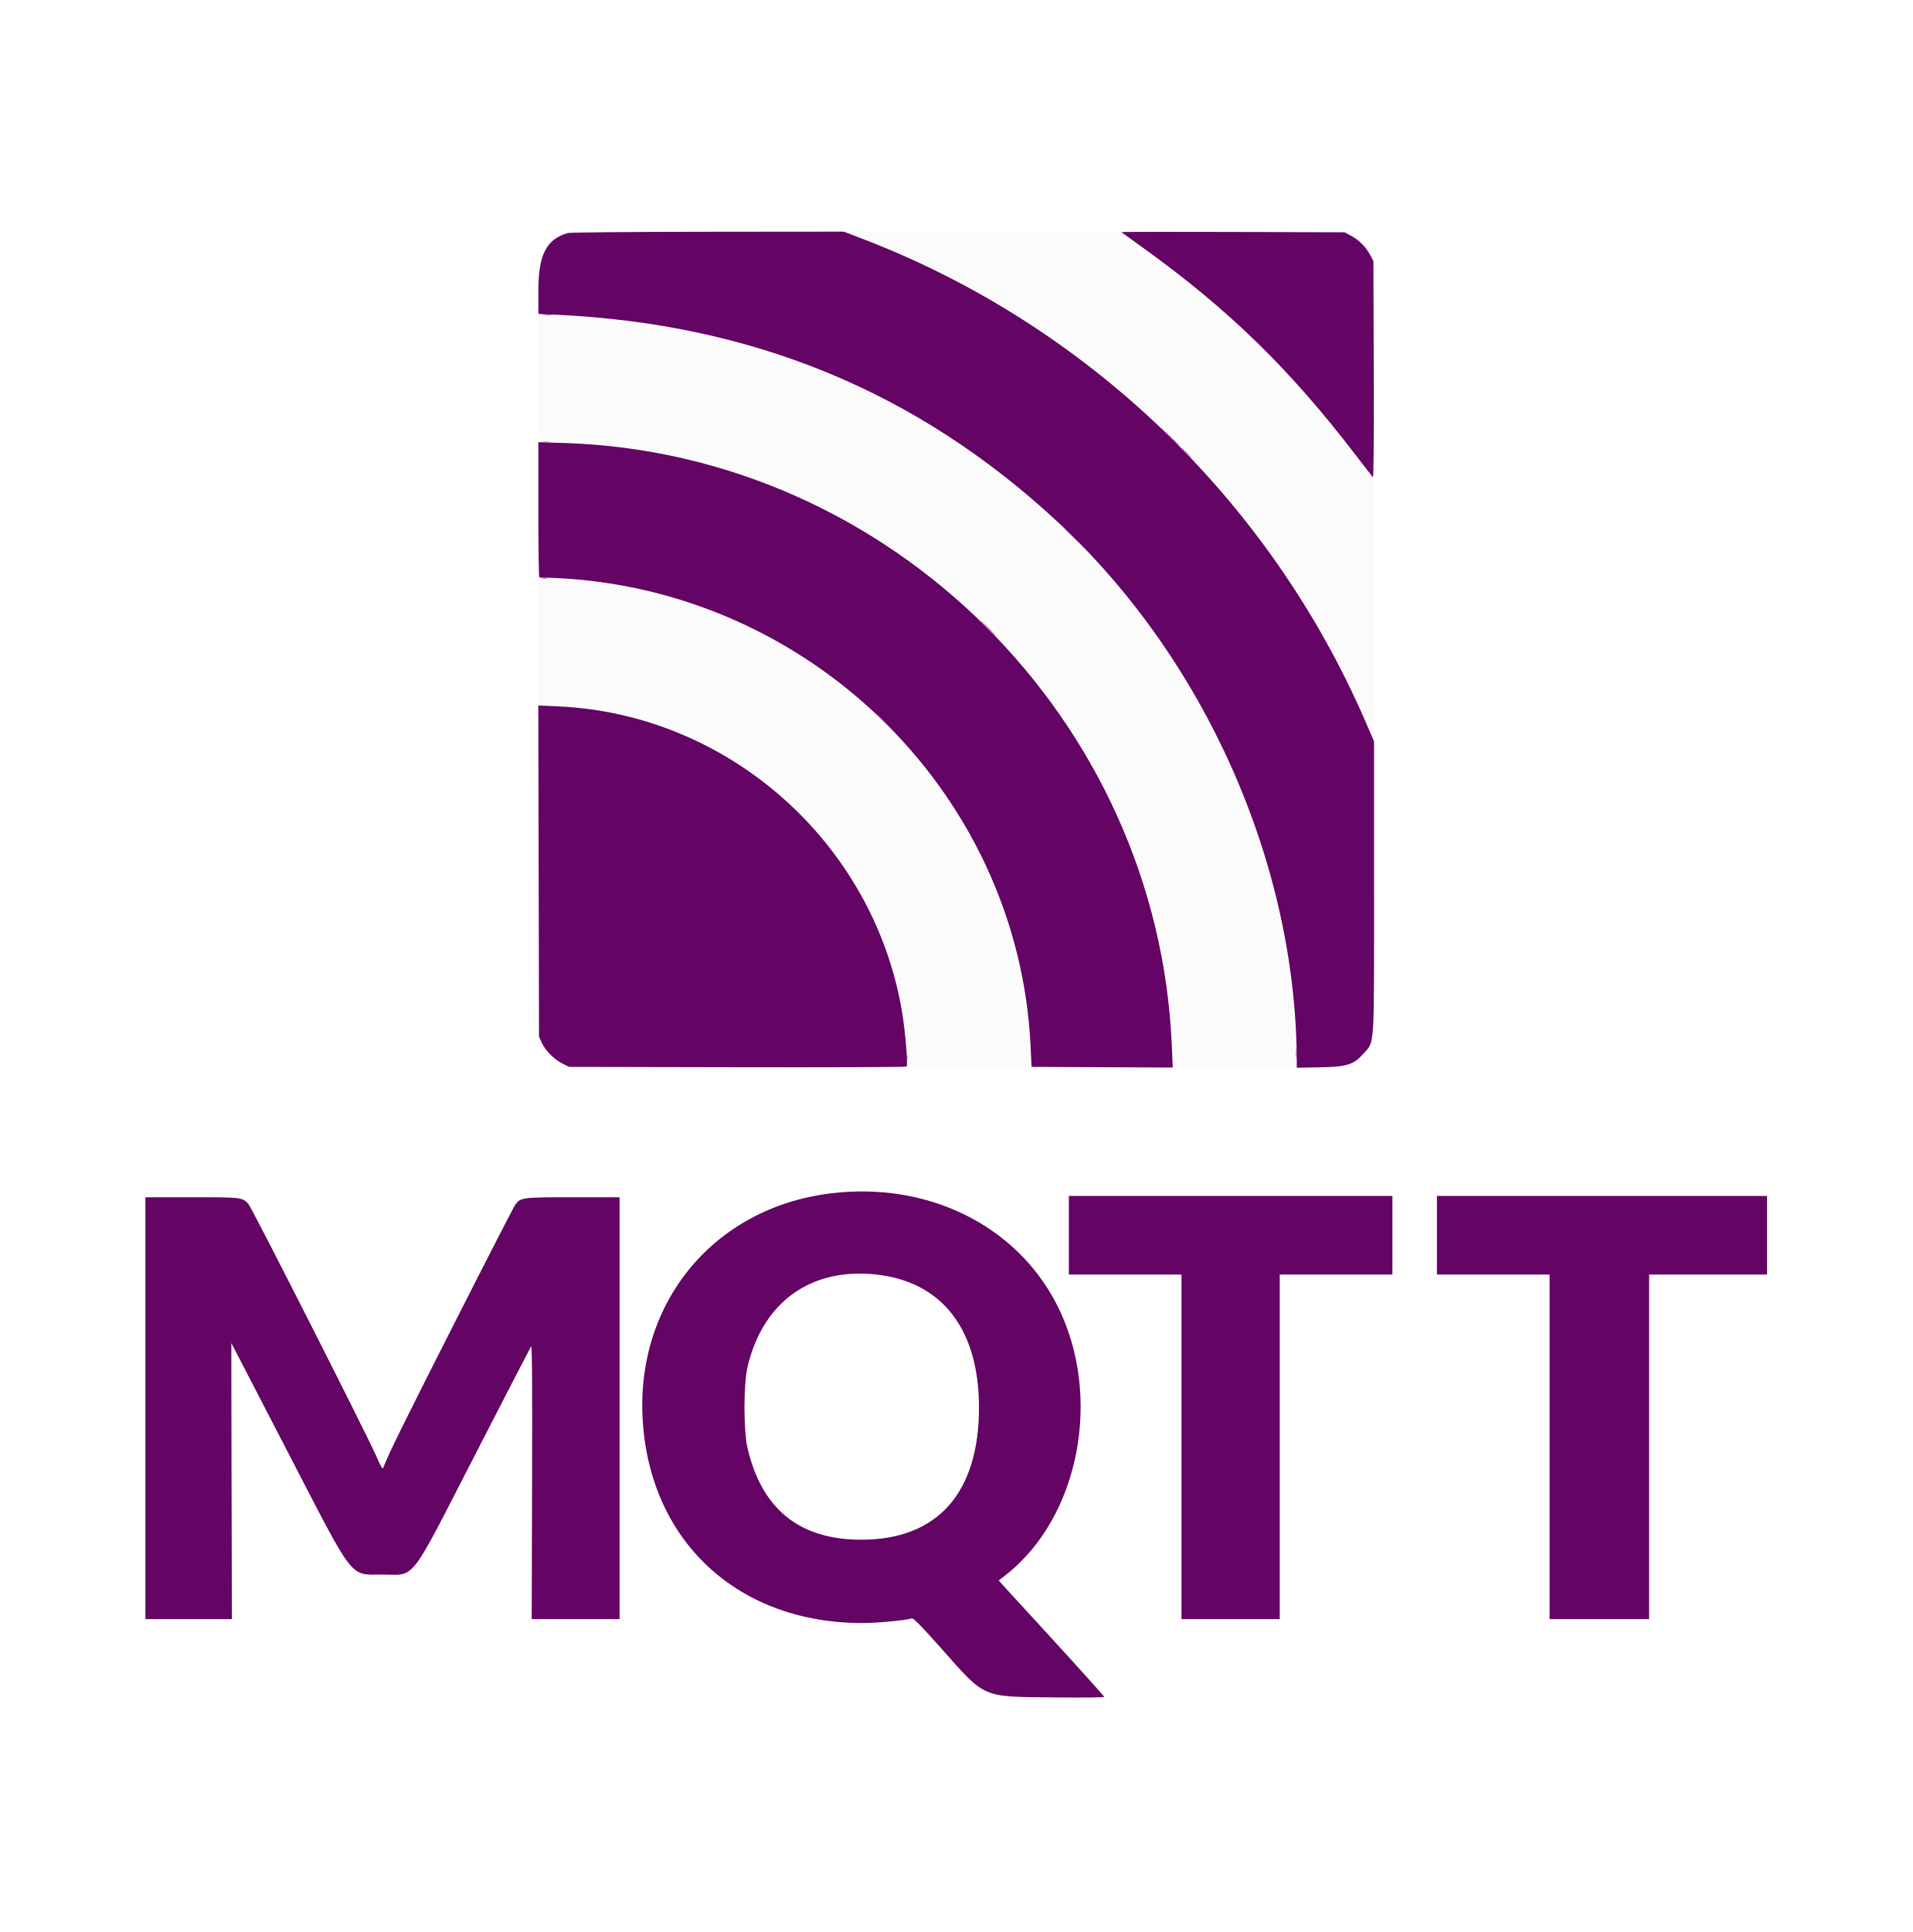
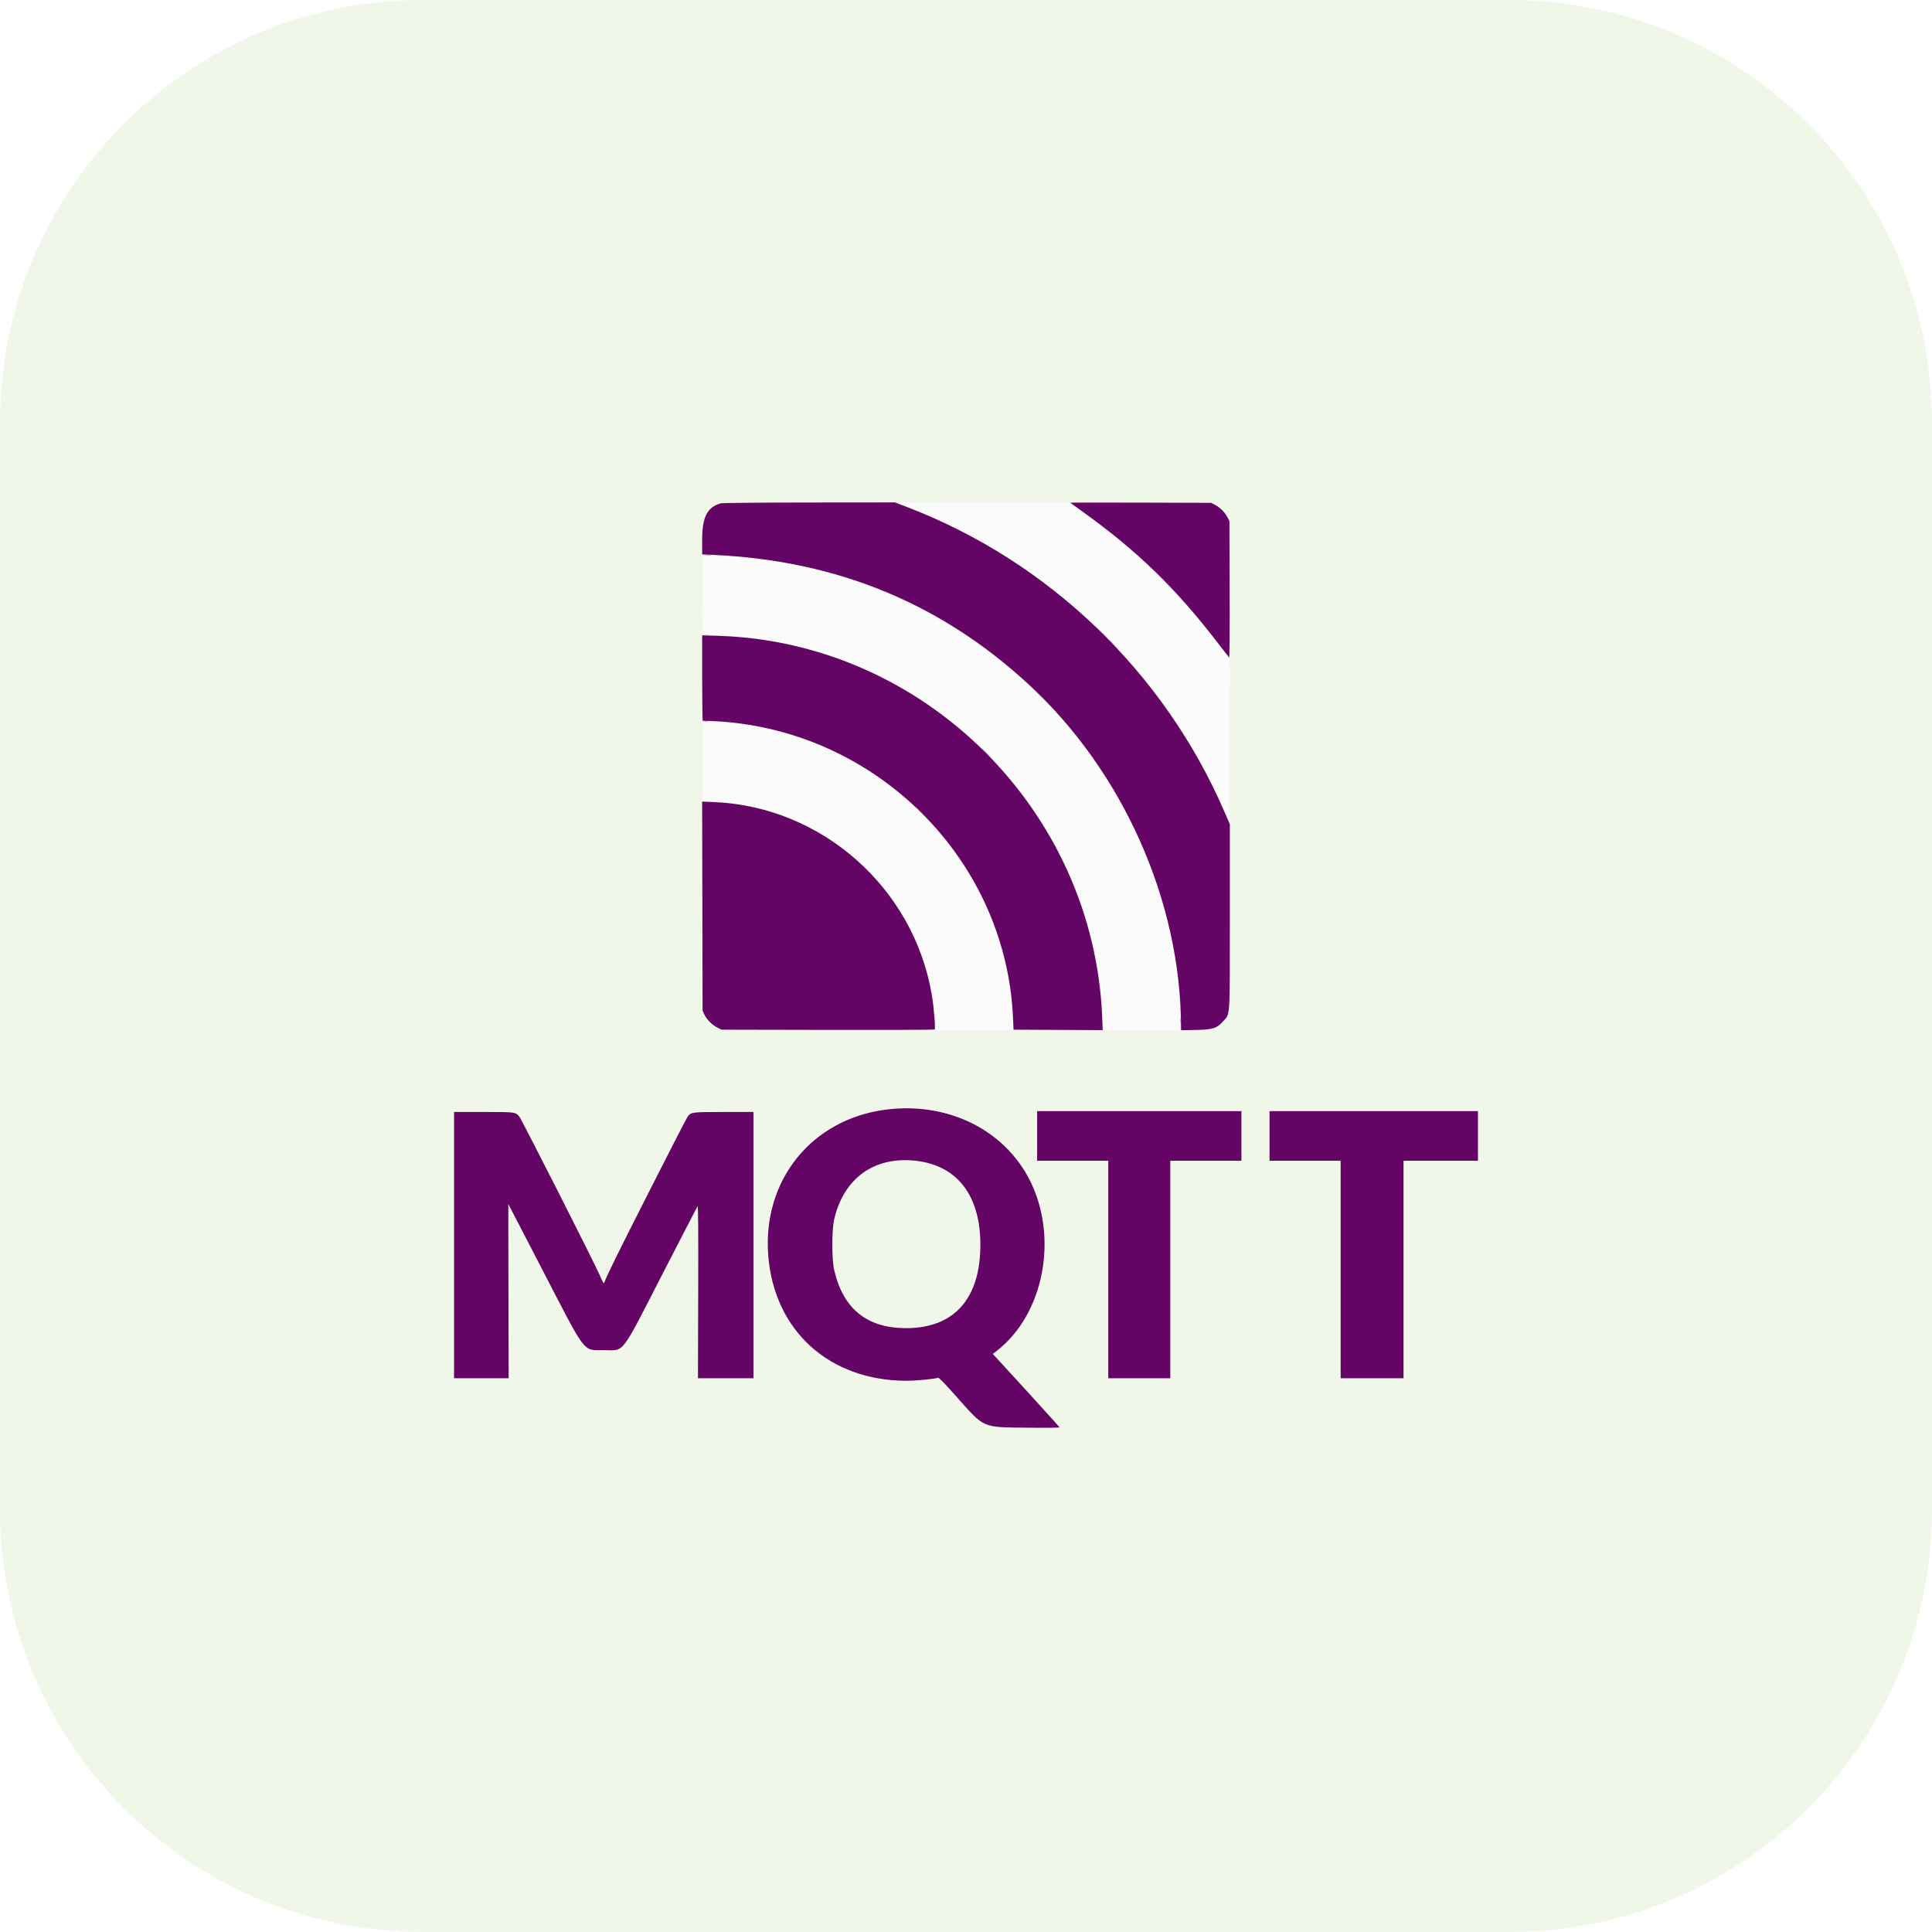
- <svg xmlns="http://www.w3.org/2000/svg" id="svg" version="1.1" width="74" height="74.74" viewBox="0, 0, 400,342.74">
-   <g id="svgg">
-     <path id="path0" d="M177.283 17.913 C 177.346 17.970,179.062 18.667,181.096 19.461 C 227.947 37.751,266.483 74.896,285.771 120.361 L 287.260 123.872 287.330 96.825 L 287.400 69.777 285.020 66.601 C 270.983 47.863,256.898 34.029,238.400 20.811 L 234.198 17.808 205.684 17.808 C 190.001 17.808,177.220 17.855,177.283 17.913 M112.603 48.451 C 112.603 60.832,112.632 61.644,113.082 61.648 C 166.516 62.063,214.095 93.705,235.090 142.791 C 241.143 156.942,245.189 175.693,245.203 189.658 L 245.205 192.603 258.216 192.603 L 271.226 192.603 271.098 190.616 C 271.028 189.524,270.905 186.990,270.826 184.985 C 267.660 105.154,199.067 37.964,118.151 35.432 L 112.603 35.258 112.603 48.451 M112.603 103.498 L 112.603 116.669 114.315 116.817 C 115.257 116.899,117.260 117.036,118.767 117.122 C 156.381 119.273,187.340 150.853,189.742 189.521 L 189.934 192.603 202.775 192.603 L 215.616 192.603 215.616 190.837 C 215.616 182.588,213.457 170.495,210.280 160.959 C 196.924 120.861,158.828 92.107,116.918 90.493 L 112.603 90.326 112.603 103.498 " stroke="none" fill="#fbfbfb" fill-rule="evenodd" />
-     <path id="path1" d="M118.730 18.107 C 114.262 19.401,112.603 22.666,112.603 30.159 L 112.603 35.012 116.370 35.187 C 157.377 37.082,191.787 51.262,220.997 78.303 C 252.017 107.020,271.105 149.965,271.229 191.324 L 271.233 192.647 276.096 192.556 C 281.750 192.451,283.135 192.013,285.187 189.682 C 287.555 186.992,287.397 189.473,287.397 154.933 L 287.397 124.407 285.583 120.217 C 265.551 73.955,227.409 37.342,180.503 19.349 L 176.485 17.808 148.037 17.833 C 131.874 17.847,119.218 17.965,118.730 18.107 M234.537 17.909 C 234.603 17.971,236.507 19.347,238.767 20.967 C 256.789 33.881,269.700 46.439,283.547 64.521 C 285.393 66.932,287.018 69.024,287.157 69.171 C 287.311 69.333,287.381 60.601,287.335 46.705 L 287.260 23.973 286.615 22.740 C 285.735 21.060,284.245 19.550,282.603 18.675 L 281.233 17.945 257.825 17.871 C 244.951 17.830,234.471 17.847,234.537 17.909 M112.603 75.985 C 112.603 83.769,112.695 90.138,112.808 90.140 C 167.656 90.847,213.135 134.345,215.571 188.427 L 215.753 192.466 230.522 192.537 L 245.290 192.608 245.104 188.153 C 242.261 119.808,186.179 64.141,118.014 62.003 L 112.603 61.833 112.603 75.985 M112.667 151.533 L 112.740 186.164 113.334 187.451 C 114.093 189.094,115.920 190.920,117.671 191.787 L 119.041 192.466 154.229 192.538 C 173.582 192.578,189.505 192.517,189.614 192.401 C 189.947 192.048,189.349 184.902,188.641 180.762 C 182.595 145.434,152.277 118.617,116.640 117.076 L 112.594 116.901 112.667 151.533 M173.699 218.920 C 148.945 221.976,132.489 242.311,134.497 267.358 C 136.494 292.264,154.782 308.767,180.386 308.767 C 183.365 308.767,189.397 308.197,190.724 307.791 C 191.046 307.692,192.753 309.429,196.718 313.895 C 206.268 324.648,205.116 324.142,220.479 324.315 C 226.243 324.380,230.959 324.330,230.959 324.203 C 230.959 324.076,225.991 318.550,219.919 311.923 L 208.879 299.873 210.262 298.798 C 225.843 286.685,230.720 261.134,221.063 242.210 C 212.561 225.550,193.983 216.415,173.699 218.920 M223.562 227.671 L 223.562 235.890 235.342 235.890 L 247.123 235.890 247.123 271.918 L 247.123 307.945 257.397 307.945 L 267.671 307.945 267.671 271.918 L 267.671 235.890 279.452 235.890 L 291.233 235.890 291.233 227.671 L 291.233 219.452 257.397 219.452 L 223.562 219.452 223.562 227.671 M300.548 227.671 L 300.548 235.890 312.329 235.890 L 324.110 235.890 324.110 271.918 L 324.110 307.945 334.521 307.945 L 344.932 307.945 344.932 271.918 L 344.932 235.890 357.260 235.890 L 369.589 235.890 369.589 227.671 L 369.589 219.452 335.068 219.452 L 300.548 219.452 300.548 227.671 M30.411 263.836 L 30.411 307.945 39.457 307.945 L 48.503 307.945 48.430 279.064 C 48.389 263.179,48.374 250.203,48.395 250.228 C 48.416 250.253,53.695 260.445,60.126 272.877 C 74.314 300.305,73.019 298.622,79.940 298.627 C 87.091 298.633,85.268 301.005,99.728 272.877 C 105.808 261.048,110.916 251.171,111.077 250.927 C 111.286 250.612,111.346 258.744,111.288 279.215 L 111.207 307.945 120.398 307.945 L 129.589 307.945 129.589 263.836 L 129.589 219.726 119.836 219.726 C 109.198 219.726,108.896 219.766,107.761 221.312 C 107.461 221.720,101.651 233.028,94.849 246.440 C 84.158 267.521,81.105 273.730,80.171 276.286 C 80.022 276.693,79.673 276.116,78.681 273.820 C 76.847 269.573,52.673 221.915,51.960 221.138 C 50.674 219.738,50.574 219.726,40.151 219.726 L 30.411 219.726 30.411 263.836 M183.425 235.903 C 197.129 237.472,204.764 247.417,204.764 263.699 C 204.764 281.579,196.057 291.351,180.137 291.339 C 167.238 291.329,159.356 284.989,156.357 272.208 C 155.501 268.562,155.501 258.835,156.357 255.189 C 159.554 241.565,169.704 234.333,183.425 235.903 " stroke="none" fill="#640464" fill-rule="evenodd" />
-     <path id="path2" d="" stroke="none" fill="#ac74ac" fill-rule="evenodd" />
-     <path id="path3" d="M262.466 40.623 C 262.466 40.665,263.421 41.620,264.589 42.747 L 266.712 44.795 264.664 42.671 C 262.762 40.699,262.466 40.423,262.466 40.623 M243.824 59.795 C 244.496 60.510,245.082 61.096,245.126 61.096 C 245.331 61.096,245.114 60.850,243.904 59.715 L 242.603 58.493 243.824 59.795 M248.082 64.110 C 248.671 64.712,249.214 65.205,249.289 65.205 C 249.365 65.205,248.945 64.712,248.356 64.110 C 247.768 63.507,247.224 63.014,247.149 63.014 C 247.074 63.014,247.494 63.507,248.082 64.110 M222.740 80.075 C 222.740 80.117,223.695 81.072,224.863 82.199 L 226.986 84.247 224.938 82.123 C 223.036 80.151,222.740 79.875,222.740 80.075 M206.575 100.685 C 207.394 101.514,208.125 102.192,208.200 102.192 C 208.276 102.192,207.668 101.514,206.849 100.685 C 206.031 99.856,205.300 99.178,205.224 99.178 C 205.149 99.178,205.757 99.856,206.575 100.685 " stroke="none" fill="#b484b4" fill-rule="evenodd" />
-     <path id="path4" d="M113.630 35.267 C 114.120 35.327,114.921 35.327,115.411 35.267 C 115.901 35.206,115.500 35.156,114.521 35.156 C 113.541 35.156,113.140 35.206,113.630 35.267 M245.205 61.182 C 245.205 61.229,245.606 61.629,246.096 62.072 L 246.986 62.877 246.182 61.986 C 245.432 61.156,245.205 60.970,245.205 61.182 M113.497 61.840 C 113.913 61.903,114.530 61.902,114.867 61.837 C 115.204 61.772,114.863 61.720,114.110 61.722 C 113.356 61.724,113.080 61.777,113.497 61.840 M113.359 90.331 C 113.700 90.396,114.193 90.394,114.455 90.325 C 114.717 90.257,114.438 90.203,113.836 90.206 C 113.233 90.209,113.019 90.265,113.359 90.331 M183.288 118.705 C 183.288 118.747,184.243 119.702,185.411 120.829 L 187.534 122.877 185.486 120.753 C 183.584 118.781,183.288 118.505,183.288 118.705 M271.041 189.589 C 271.041 190.418,271.092 190.757,271.155 190.342 C 271.218 189.928,271.218 189.250,271.155 188.836 C 271.092 188.421,271.041 188.760,271.041 189.589 M189.653 190.411 C 189.653 190.938,189.709 191.154,189.778 190.890 C 189.847 190.627,189.847 190.195,189.778 189.932 C 189.709 189.668,189.653 189.884,189.653 190.411 " stroke="none" fill="#a468a4" fill-rule="evenodd" />
-   </g>
+ <svg xmlns="http://www.w3.org/2000/svg" width="64" height="64" viewBox="0 0 64 64">
+   <rect width="64" height="64" rx="14" fill="#f1f7e8" />
+   <svg x="12" y="12" width="40" height="40" viewBox="0, 0, 400,342.74" preserveAspectRatio="xMidYMid meet">
+     <g id="svgg">
+       <path id="path0" d="M177.283 17.913 C 177.346 17.970,179.062 18.667,181.096 19.461 C 227.947 37.751,266.483 74.896,285.771 120.361 L 287.260 123.872 287.330 96.825 L 287.400 69.777 285.020 66.601 C 270.983 47.863,256.898 34.029,238.400 20.811 L 234.198 17.808 205.684 17.808 C 190.001 17.808,177.220 17.855,177.283 17.913 M112.603 48.451 C 112.603 60.832,112.632 61.644,113.082 61.648 C 166.516 62.063,214.095 93.705,235.090 142.791 C 241.143 156.942,245.189 175.693,245.203 189.658 L 245.205 192.603 258.216 192.603 L 271.226 192.603 271.098 190.616 C 271.028 189.524,270.905 186.990,270.826 184.985 C 267.660 105.154,199.067 37.964,118.151 35.432 L 112.603 35.258 112.603 48.451 M112.603 103.498 L 112.603 116.669 114.315 116.817 C 115.257 116.899,117.260 117.036,118.767 117.122 C 156.381 119.273,187.340 150.853,189.742 189.521 L 189.934 192.603 202.775 192.603 L 215.616 192.603 215.616 190.837 C 215.616 182.588,213.457 170.495,210.280 160.959 C 196.924 120.861,158.828 92.107,116.918 90.493 L 112.603 90.326 112.603 103.498 " stroke="none" fill="#fbfbfb" fill-rule="evenodd" />
+       <path id="path1" d="M118.730 18.107 C 114.262 19.401,112.603 22.666,112.603 30.159 L 112.603 35.012 116.370 35.187 C 157.377 37.082,191.787 51.262,220.997 78.303 C 252.017 107.020,271.105 149.965,271.229 191.324 L 271.233 192.647 276.096 192.556 C 281.750 192.451,283.135 192.013,285.187 189.682 C 287.555 186.992,287.397 189.473,287.397 154.933 L 287.397 124.407 285.583 120.217 C 265.551 73.955,227.409 37.342,180.503 19.349 L 176.485 17.808 148.037 17.833 C 131.874 17.847,119.218 17.965,118.730 18.107 M234.537 17.909 C 234.603 17.971,236.507 19.347,238.767 20.967 C 256.789 33.881,269.700 46.439,283.547 64.521 C 285.393 66.932,287.018 69.024,287.157 69.171 C 287.311 69.333,287.381 60.601,287.335 46.705 L 287.260 23.973 286.615 22.740 C 285.735 21.060,284.245 19.550,282.603 18.675 L 281.233 17.945 257.825 17.871 C 244.951 17.830,234.471 17.847,234.537 17.909 M112.603 75.985 C 112.603 83.769,112.695 90.138,112.808 90.140 C 167.656 90.847,213.135 134.345,215.571 188.427 L 215.753 192.466 230.522 192.537 L 245.290 192.608 245.104 188.153 C 242.261 119.808,186.179 64.141,118.014 62.003 L 112.603 61.833 112.603 75.985 M112.667 151.533 L 112.740 186.164 113.334 187.451 C 114.093 189.094,115.920 190.920,117.671 191.787 L 119.041 192.466 154.229 192.538 C 173.582 192.578,189.505 192.517,189.614 192.401 C 189.947 192.048,189.349 184.902,188.641 180.762 C 182.595 145.434,152.277 118.617,116.640 117.076 L 112.594 116.901 112.667 151.533 M173.699 218.920 C 148.945 221.976,132.489 242.311,134.497 267.358 C 136.494 292.264,154.782 308.767,180.386 308.767 C 183.365 308.767,189.397 308.197,190.724 307.791 C 191.046 307.692,192.753 309.429,196.718 313.895 C 206.268 324.648,205.116 324.142,220.479 324.315 C 226.243 324.380,230.959 324.330,230.959 324.203 C 230.959 324.076,225.991 318.550,219.919 311.923 L 208.879 299.873 210.262 298.798 C 225.843 286.685,230.720 261.134,221.063 242.210 C 212.561 225.550,193.983 216.415,173.699 218.920 M223.562 227.671 L 223.562 235.890 235.342 235.890 L 247.123 235.890 247.123 271.918 L 247.123 307.945 257.397 307.945 L 267.671 307.945 267.671 271.918 L 267.671 235.890 279.452 235.890 L 291.233 235.890 291.233 227.671 L 291.233 219.452 257.397 219.452 L 223.562 219.452 223.562 227.671 M300.548 227.671 L 300.548 235.890 312.329 235.890 L 324.110 235.890 324.110 271.918 L 324.110 307.945 334.521 307.945 L 344.932 307.945 344.932 271.918 L 344.932 235.890 357.260 235.890 L 369.589 235.890 369.589 227.671 L 369.589 219.452 335.068 219.452 L 300.548 219.452 300.548 227.671 M30.411 263.836 L 30.411 307.945 39.457 307.945 L 48.503 307.945 48.430 279.064 C 48.389 263.179,48.374 250.203,48.395 250.228 C 48.416 250.253,53.695 260.445,60.126 272.877 C 74.314 300.305,73.019 298.622,79.940 298.627 C 87.091 298.633,85.268 301.005,99.728 272.877 C 105.808 261.048,110.916 251.171,111.077 250.927 C 111.286 250.612,111.346 258.744,111.288 279.215 L 111.207 307.945 120.398 307.945 L 129.589 307.945 129.589 263.836 L 129.589 219.726 119.836 219.726 C 109.198 219.726,108.896 219.766,107.761 221.312 C 107.461 221.720,101.651 233.028,94.849 246.440 C 84.158 267.521,81.105 273.730,80.171 276.286 C 80.022 276.693,79.673 276.116,78.681 273.820 C 76.847 269.573,52.673 221.915,51.960 221.138 C 50.674 219.738,50.574 219.726,40.151 219.726 L 30.411 219.726 30.411 263.836 M183.425 235.903 C 197.129 237.472,204.764 247.417,204.764 263.699 C 204.764 281.579,196.057 291.351,180.137 291.339 C 167.238 291.329,159.356 284.989,156.357 272.208 C 155.501 268.562,155.501 258.835,156.357 255.189 C 159.554 241.565,169.704 234.333,183.425 235.903 " stroke="none" fill="#640464" fill-rule="evenodd" />
+       <path id="path2" d="" stroke="none" fill="#ac74ac" fill-rule="evenodd" />
+       <path id="path3" d="M262.466 40.623 C 262.466 40.665,263.421 41.620,264.589 42.747 L 266.712 44.795 264.664 42.671 C 262.762 40.699,262.466 40.423,262.466 40.623 M243.824 59.795 C 244.496 60.510,245.082 61.096,245.126 61.096 C 245.331 61.096,245.114 60.850,243.904 59.715 L 242.603 58.493 243.824 59.795 M248.082 64.110 C 248.671 64.712,249.214 65.205,249.289 65.205 C 249.365 65.205,248.945 64.712,248.356 64.110 C 247.768 63.507,247.224 63.014,247.149 63.014 C 247.074 63.014,247.494 63.507,248.082 64.110 M222.740 80.075 C 222.740 80.117,223.695 81.072,224.863 82.199 L 226.986 84.247 224.938 82.123 C 223.036 80.151,222.740 79.875,222.740 80.075 M206.575 100.685 C 207.394 101.514,208.125 102.192,208.200 102.192 C 208.276 102.192,207.668 101.514,206.849 100.685 C 206.031 99.856,205.300 99.178,205.224 99.178 C 205.149 99.178,205.757 99.856,206.575 100.685 " stroke="none" fill="#b484b4" fill-rule="evenodd" />
+       <path id="path4" d="M113.630 35.267 C 114.120 35.327,114.921 35.327,115.411 35.267 C 115.901 35.206,115.500 35.156,114.521 35.156 C 113.541 35.156,113.140 35.206,113.630 35.267 M245.205 61.182 C 245.205 61.229,245.606 61.629,246.096 62.072 L 246.986 62.877 246.182 61.986 C 245.432 61.156,245.205 60.970,245.205 61.182 M113.497 61.840 C 113.913 61.903,114.530 61.902,114.867 61.837 C 115.204 61.772,114.863 61.720,114.110 61.722 C 113.356 61.724,113.080 61.777,113.497 61.840 M113.359 90.331 C 113.700 90.396,114.193 90.394,114.455 90.325 C 114.717 90.257,114.438 90.203,113.836 90.206 C 113.233 90.209,113.019 90.265,113.359 90.331 M183.288 118.705 C 183.288 118.747,184.243 119.702,185.411 120.829 L 187.534 122.877 185.486 120.753 C 183.584 118.781,183.288 118.505,183.288 118.705 M271.041 189.589 C 271.041 190.418,271.092 190.757,271.155 190.342 C 271.218 189.928,271.218 189.250,271.155 188.836 C 271.092 188.421,271.041 188.760,271.041 189.589 M189.653 190.411 C 189.653 190.938,189.709 191.154,189.778 190.890 C 189.847 190.627,189.847 190.195,189.778 189.932 C 189.709 189.668,189.653 189.884,189.653 190.411 " stroke="none" fill="#a468a4" fill-rule="evenodd" />
+     </g>
+   </svg>
</svg>
